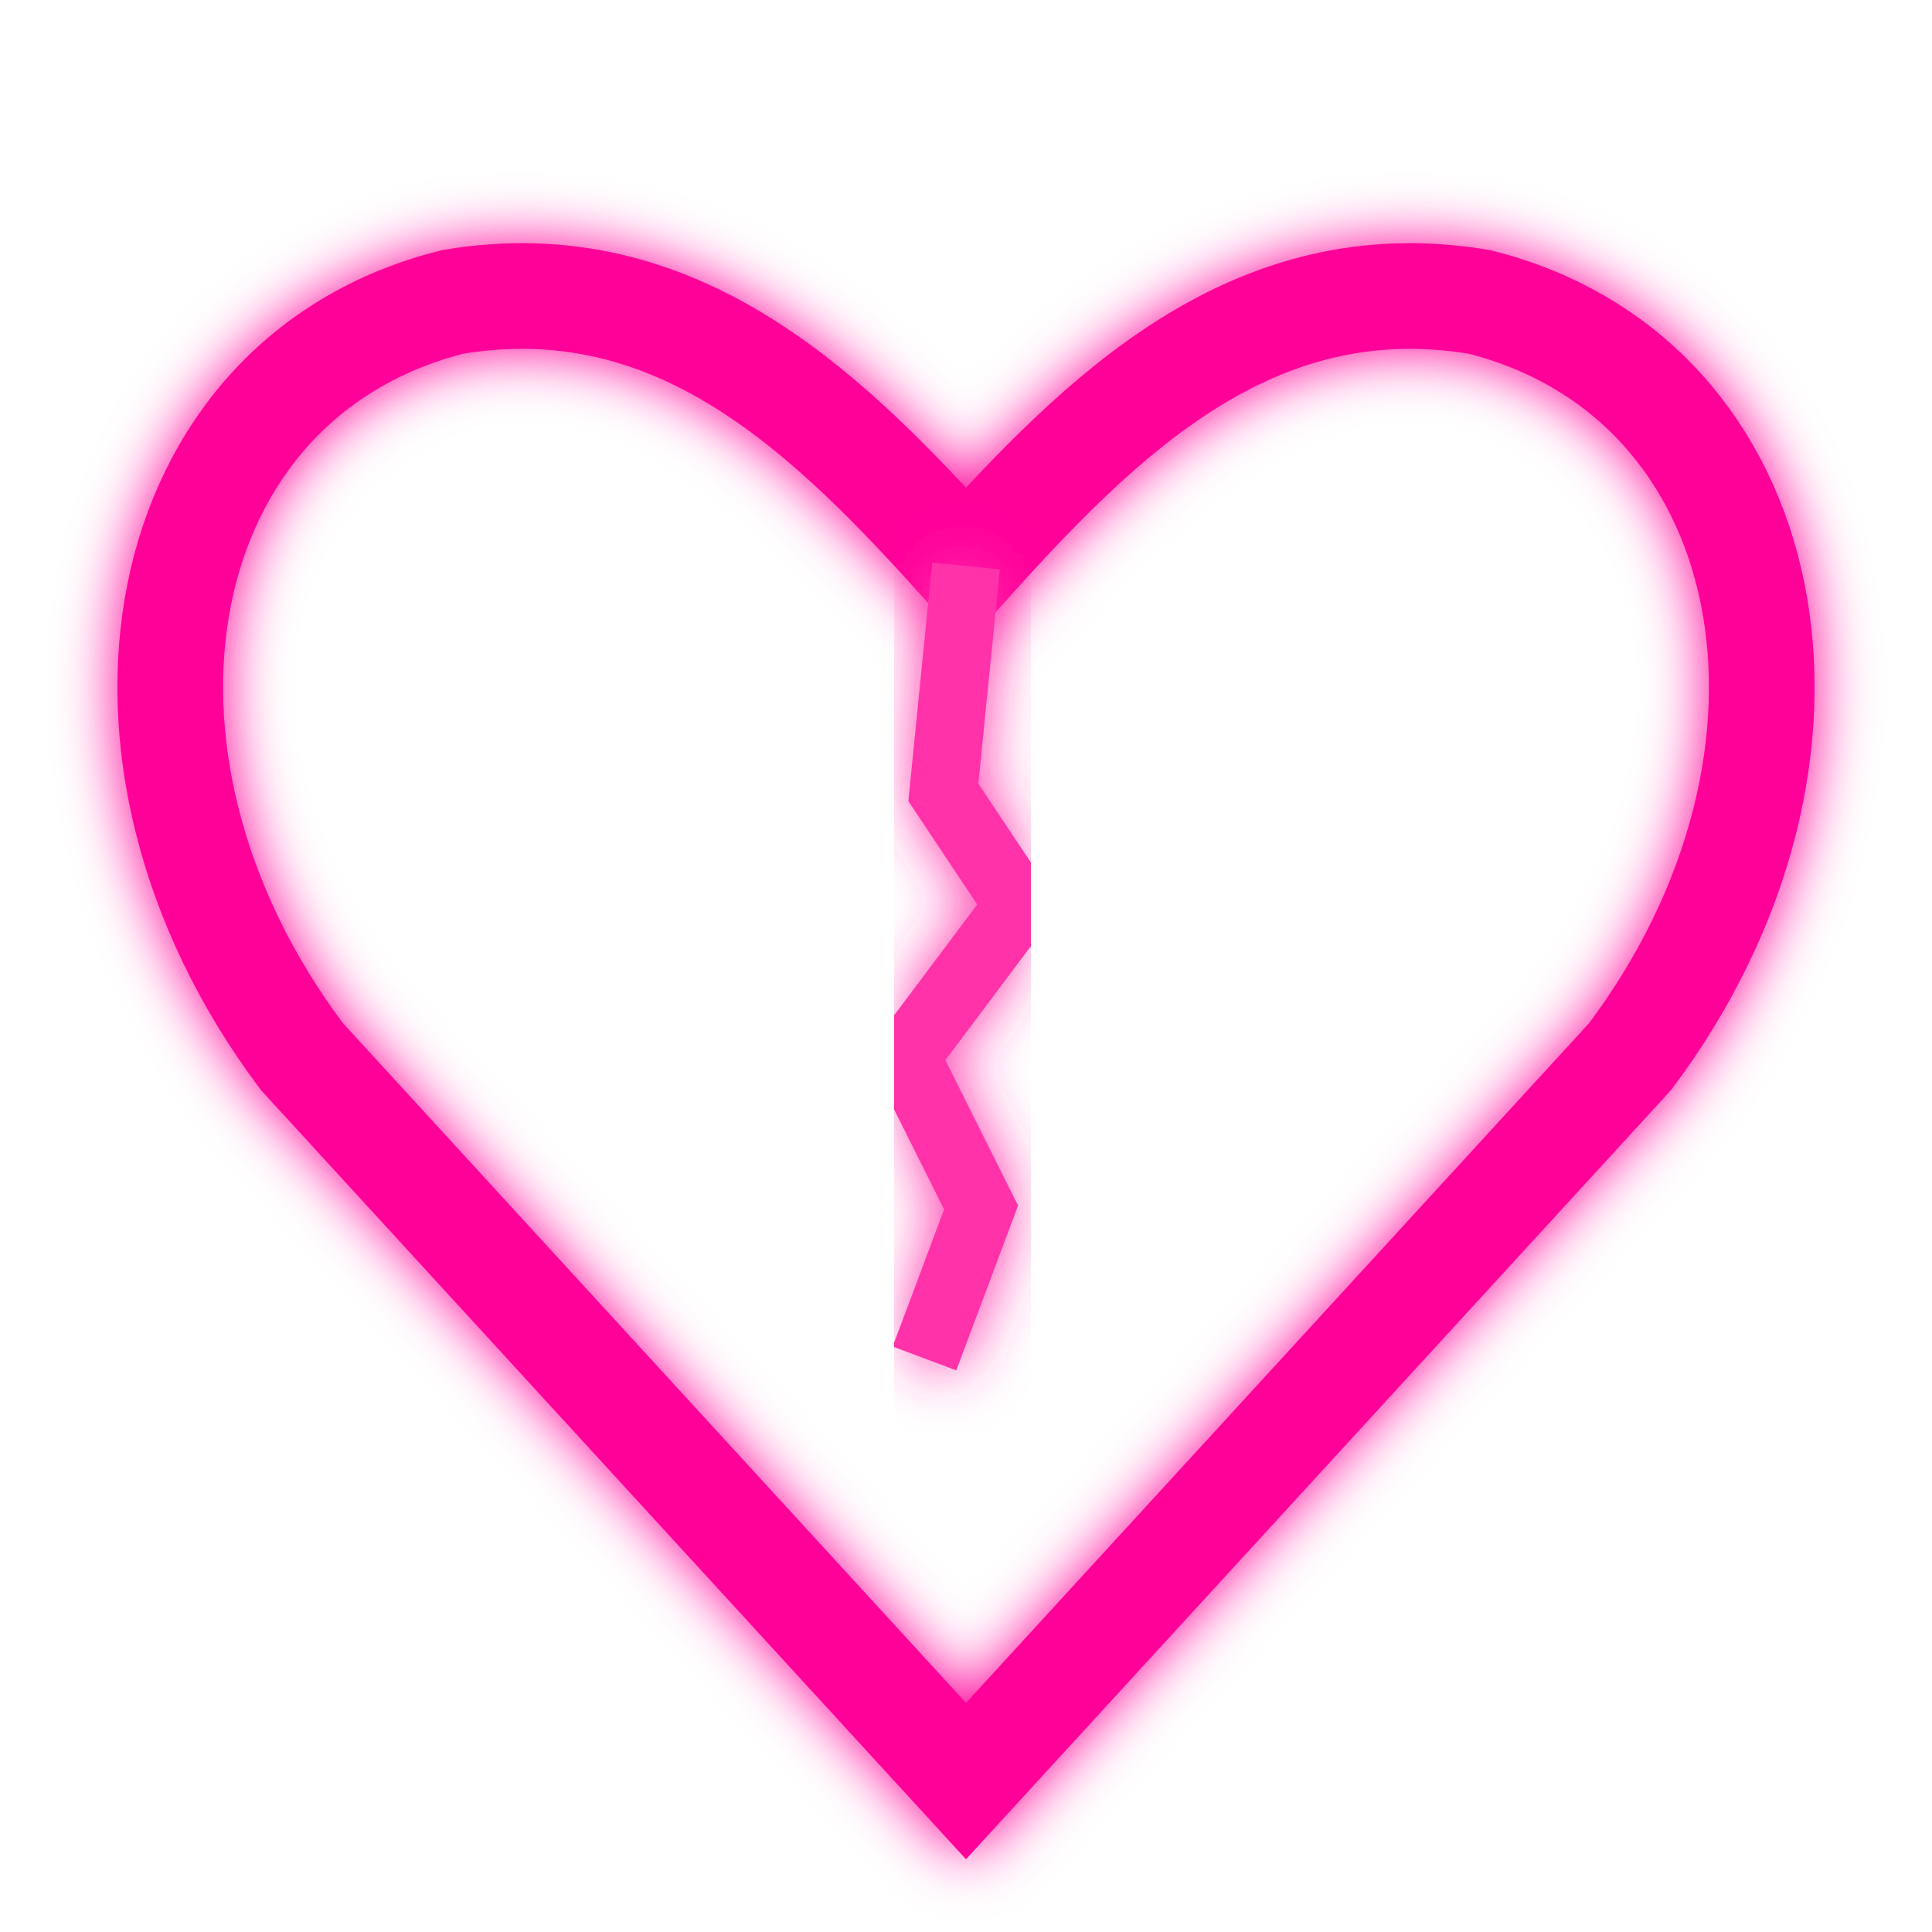
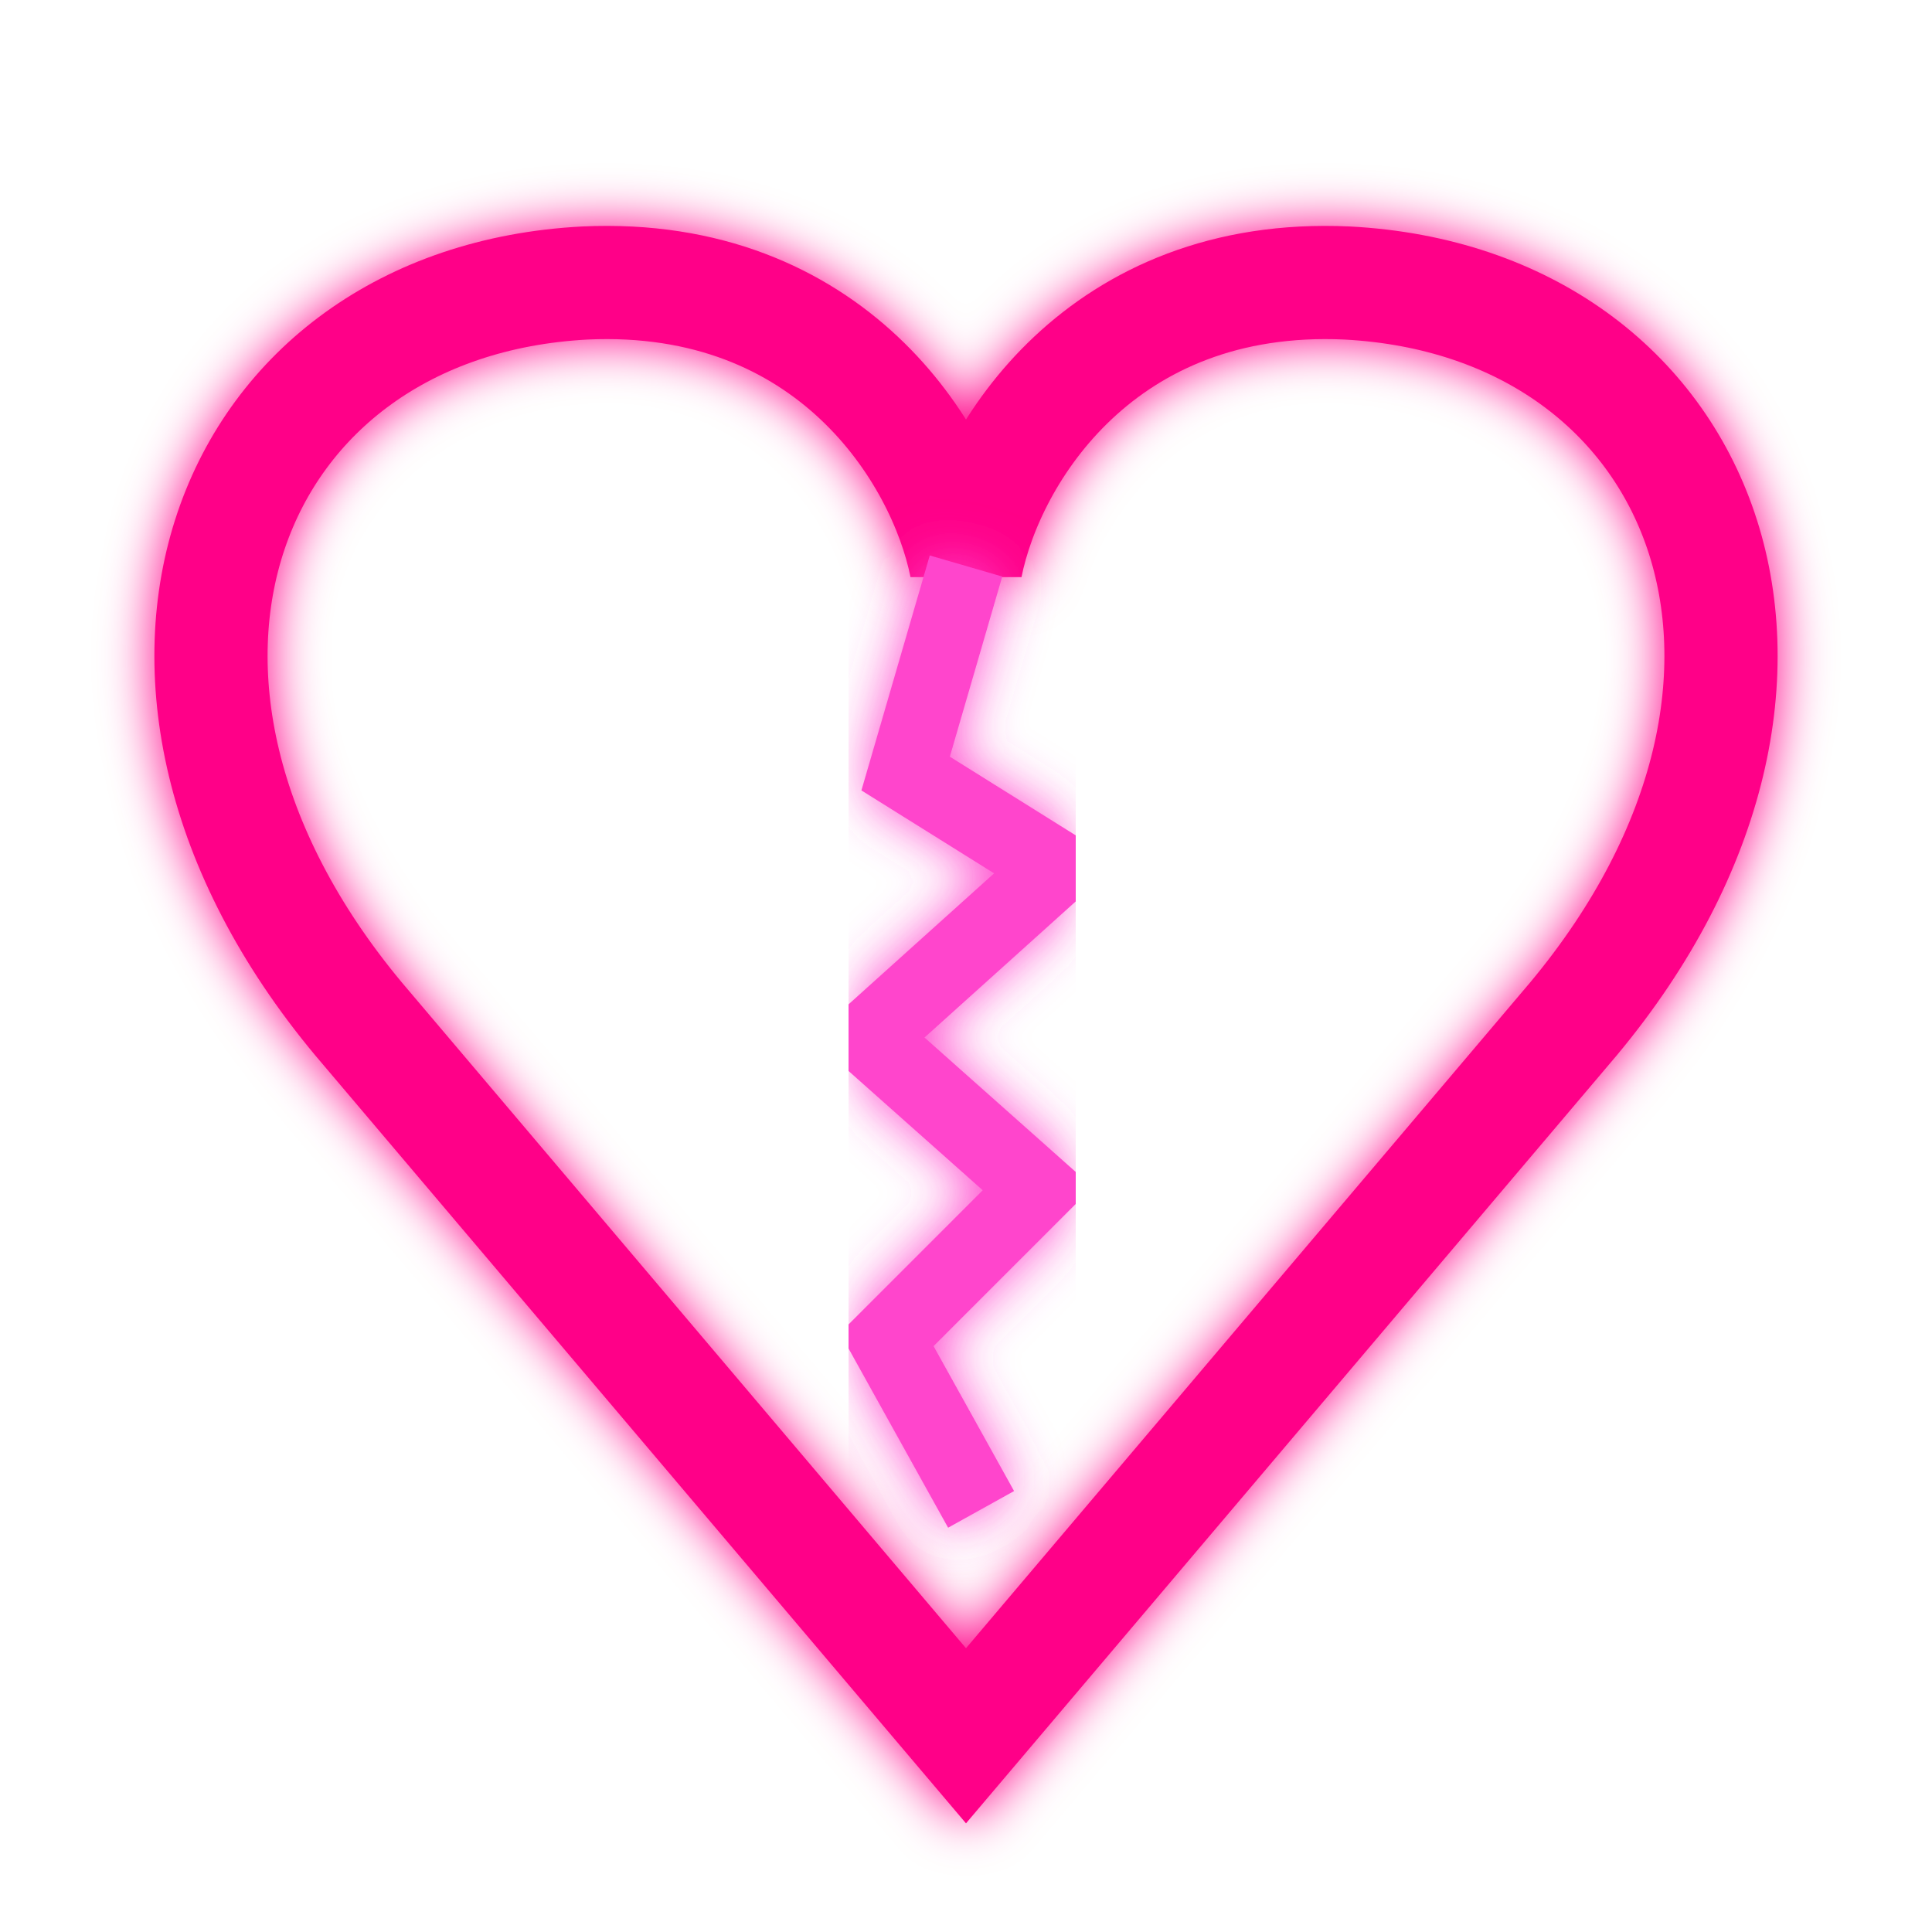
<svg xmlns="http://www.w3.org/2000/svg" width="512" height="512" viewBox="0 0 512 512">
  <defs>
    <filter id="neon">
-       <feGaussianBlur stdDeviation="8" result="blur" />
+       <feGaussianBlur stdDeviation="7" result="blur" />
      <feMerge>
        <feMergeNode in="blur" />
        <feMergeNode in="SourceGraphic" />
      </feMerge>
    </filter>
  </defs>
-   <path d="M256 472            L80 280            C20 200 40 100 120 80            C180 70 220 110 256 150            C292 110 332 70 392 80            C472 100 492 200 432 280            L256 472 Z" fill="none" stroke="#ff0099" stroke-width="28" filter="url(#neon)" />
-   <path d="M256 150            L250 210            L270 240            L240 280            L260 320            L245 360" fill="none" stroke="#ff33aa" stroke-width="18" filter="url(#neon)" />
+   <path d="M256 460            L95 270            C20 180 60 80 155 75            C220 72 250 120 256 150            C262 120 292 72 357 75            C452 80 492 180 417 270            L256 460 Z" fill="none" stroke="#ff0088" stroke-width="30" filter="url(#neon)" />
+   <path d="M256 150            L240 205            L280 230            L230 275            L275 315            L235 355            L260 400" fill="none" stroke="#ff44cc" stroke-width="20" filter="url(#neon)" />
</svg>
